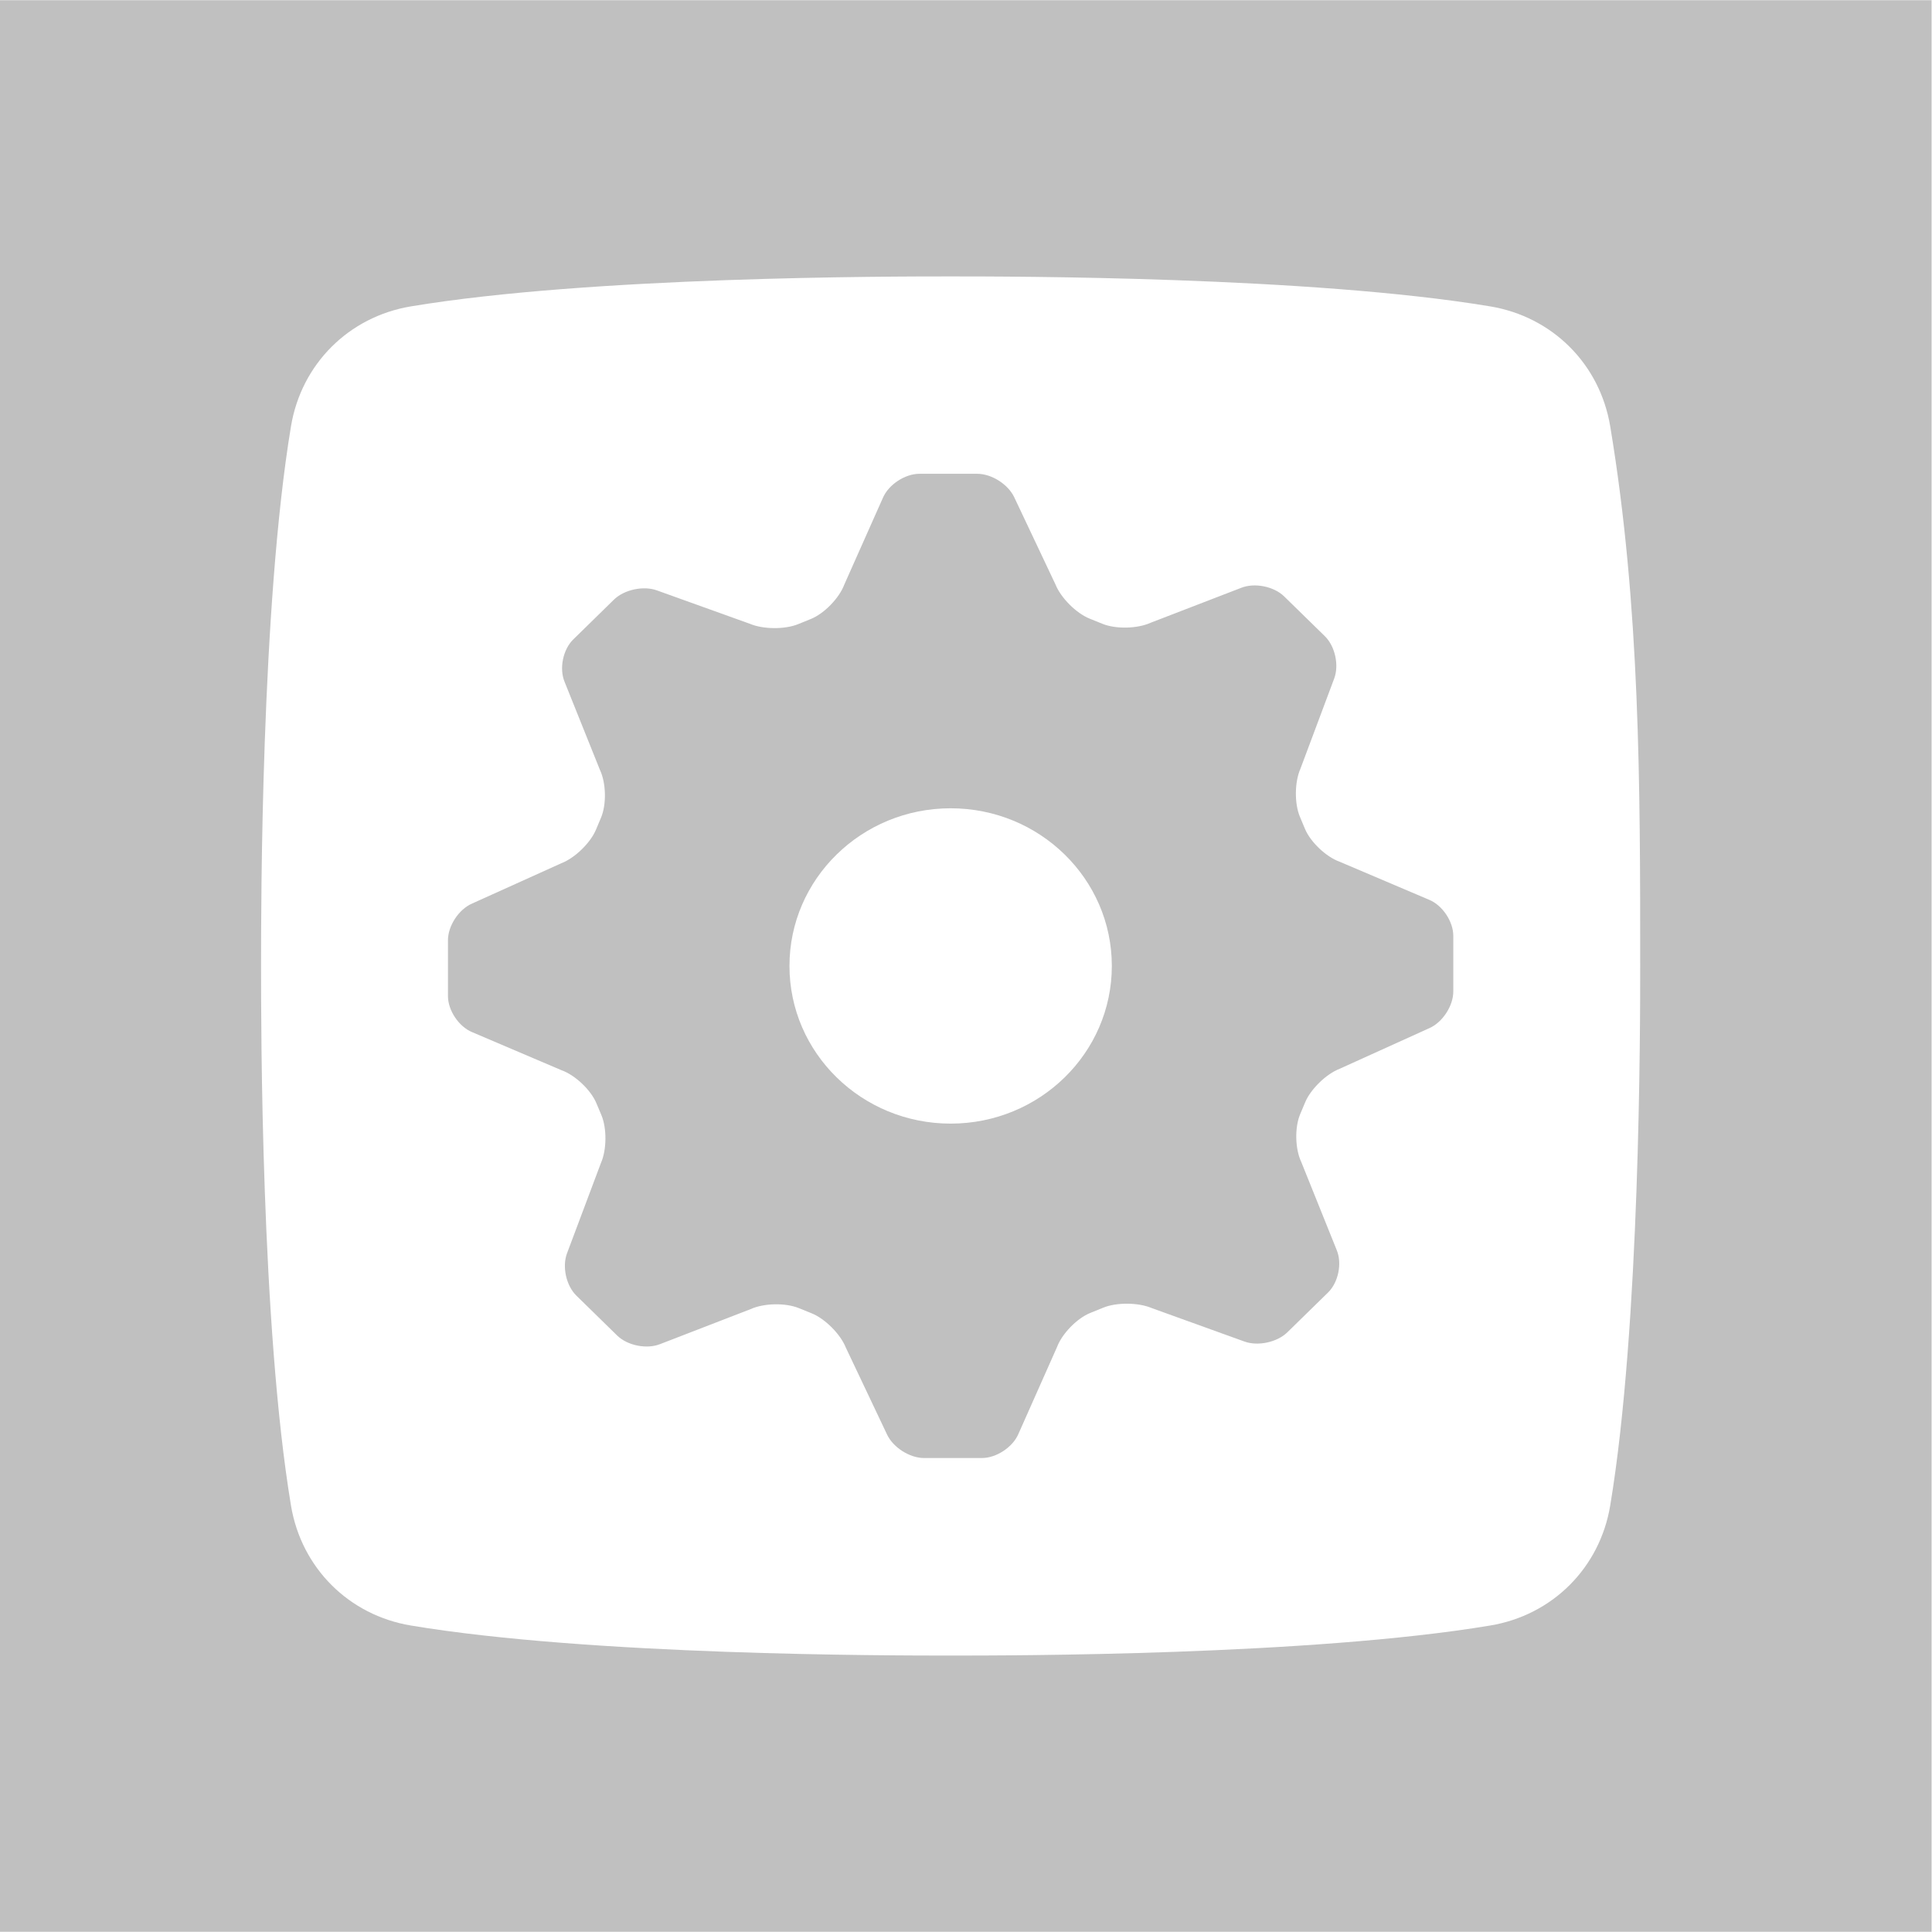
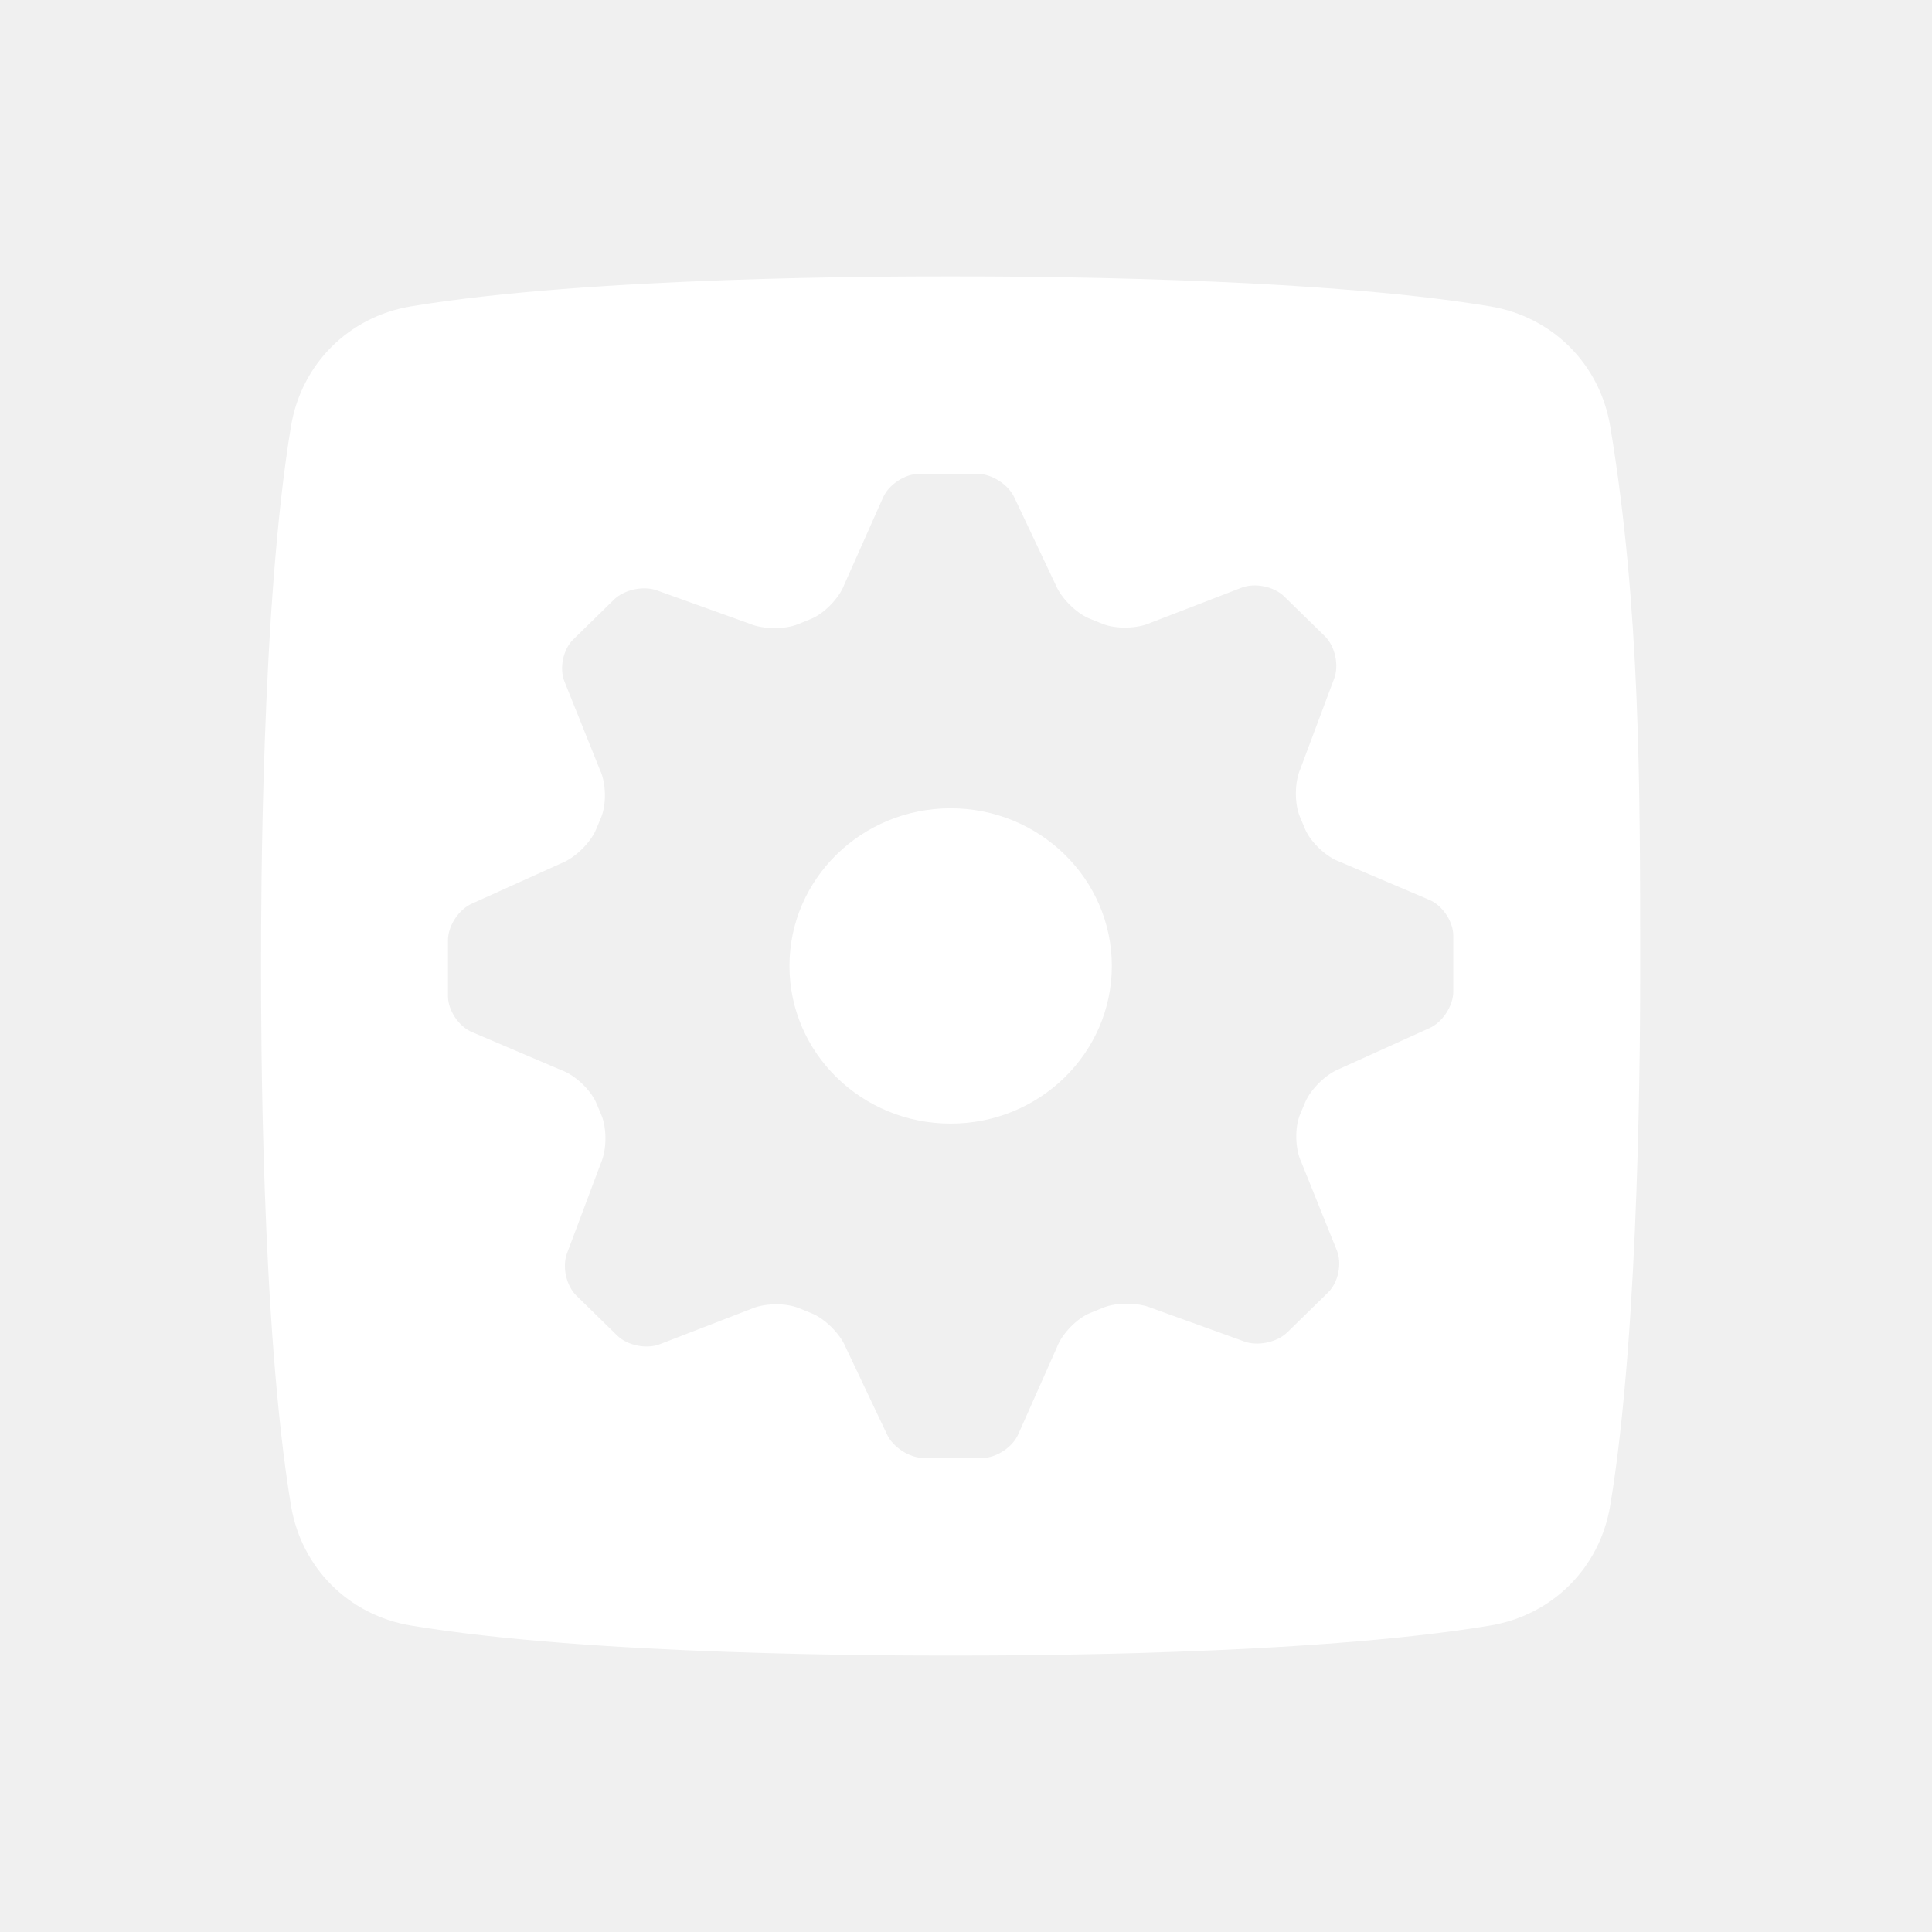
<svg xmlns="http://www.w3.org/2000/svg" width="139" height="139" viewBox="0 0 139 139" fill="none">
-   <rect width="138.96" height="138.96" transform="translate(0 0.0195312)" fill="black" fill-opacity="0.2" />
+   <rect width="138.96" height="138.96" transform="translate(0 0.0195312)" fill="black" fill-opacity="0.0" />
  <path d="M68.396 80.84C74.8 80.84 79.992 75.762 79.992 69.496C79.992 63.231 74.8 58.153 68.396 58.153C61.991 58.153 56.799 63.231 56.799 69.496C56.799 75.762 61.991 80.84 68.396 80.84Z" fill="white" />
  <path fill-rule="evenodd" clip-rule="evenodd" d="M115.848 30.666C115.102 26.192 111.696 22.789 107.214 22.043C94.28 19.887 72.707 19.887 68.39 19.887C64.078 19.887 42.505 19.887 29.562 22.043C25.088 22.789 21.683 26.192 20.936 30.666C18.782 43.613 18.782 65.181 18.782 69.495C18.782 73.812 18.782 95.38 20.936 108.323C21.683 112.801 25.088 116.204 29.562 116.95C42.505 119.111 64.078 119.111 68.39 119.111C72.707 119.111 94.28 119.111 107.214 116.95C111.696 116.204 115.102 112.801 115.848 108.323C118.006 95.38 118.006 73.812 118.006 69.495C118.006 56.55 118.006 43.613 115.848 30.666ZM104.559 71.334C104.559 72.369 103.784 73.555 102.837 73.971L96.382 76.895C95.417 77.268 94.301 78.353 93.901 79.307L93.539 80.169C93.139 81.124 93.176 82.668 93.622 83.602L96.171 89.938C96.57 90.892 96.291 92.265 95.551 92.988L92.618 95.856C91.878 96.579 90.48 96.874 89.512 96.511L82.86 94.11C81.908 93.705 80.344 93.69 79.385 94.078L78.442 94.46C77.483 94.847 76.403 95.958 76.043 96.928L73.269 103.17C72.862 104.121 71.682 104.899 70.648 104.899H66.475C65.441 104.899 64.242 104.13 63.811 103.19L60.848 96.941C60.462 95.982 59.361 94.879 58.402 94.49L57.462 94.11C56.503 93.722 54.949 93.755 54.008 94.185L47.495 96.702C46.535 97.087 45.144 96.811 44.404 96.087L41.466 93.213C40.726 92.49 40.429 91.109 40.804 90.145L43.235 83.673C43.654 82.728 43.668 81.174 43.266 80.221L42.905 79.365C42.503 78.412 41.377 77.347 40.402 77L33.969 74.259C33.012 73.865 32.229 72.697 32.229 71.663V67.647C32.229 66.612 33.005 65.427 33.953 65.013L40.393 62.104C41.358 61.732 42.476 60.648 42.877 59.694L43.242 58.826C43.644 57.873 43.608 56.328 43.164 55.394L40.621 49.059C40.223 48.105 40.502 46.731 41.241 46.008L44.171 43.141C44.91 42.417 46.309 42.121 47.278 42.482L53.95 44.879C54.902 45.283 56.465 45.295 57.423 44.905L58.344 44.531C59.303 44.141 60.382 43.029 60.743 42.06L63.522 35.816C63.93 34.865 65.11 34.088 66.145 34.088H70.317C71.352 34.088 72.55 34.857 72.981 35.798L75.94 42.054C76.326 43.014 77.427 44.116 78.386 44.504L79.322 44.883C80.281 45.271 81.836 45.237 82.777 44.807L89.298 42.293C90.258 41.908 91.649 42.185 92.389 42.908L95.318 45.771C96.058 46.494 96.357 47.875 95.982 48.839L93.558 55.315C93.139 56.261 93.124 57.815 93.525 58.768L93.89 59.639C94.291 60.592 95.417 61.656 96.392 62.002L102.819 64.735C103.776 65.127 104.559 66.295 104.559 67.329L104.559 71.334Z" fill="white" />
</svg>
